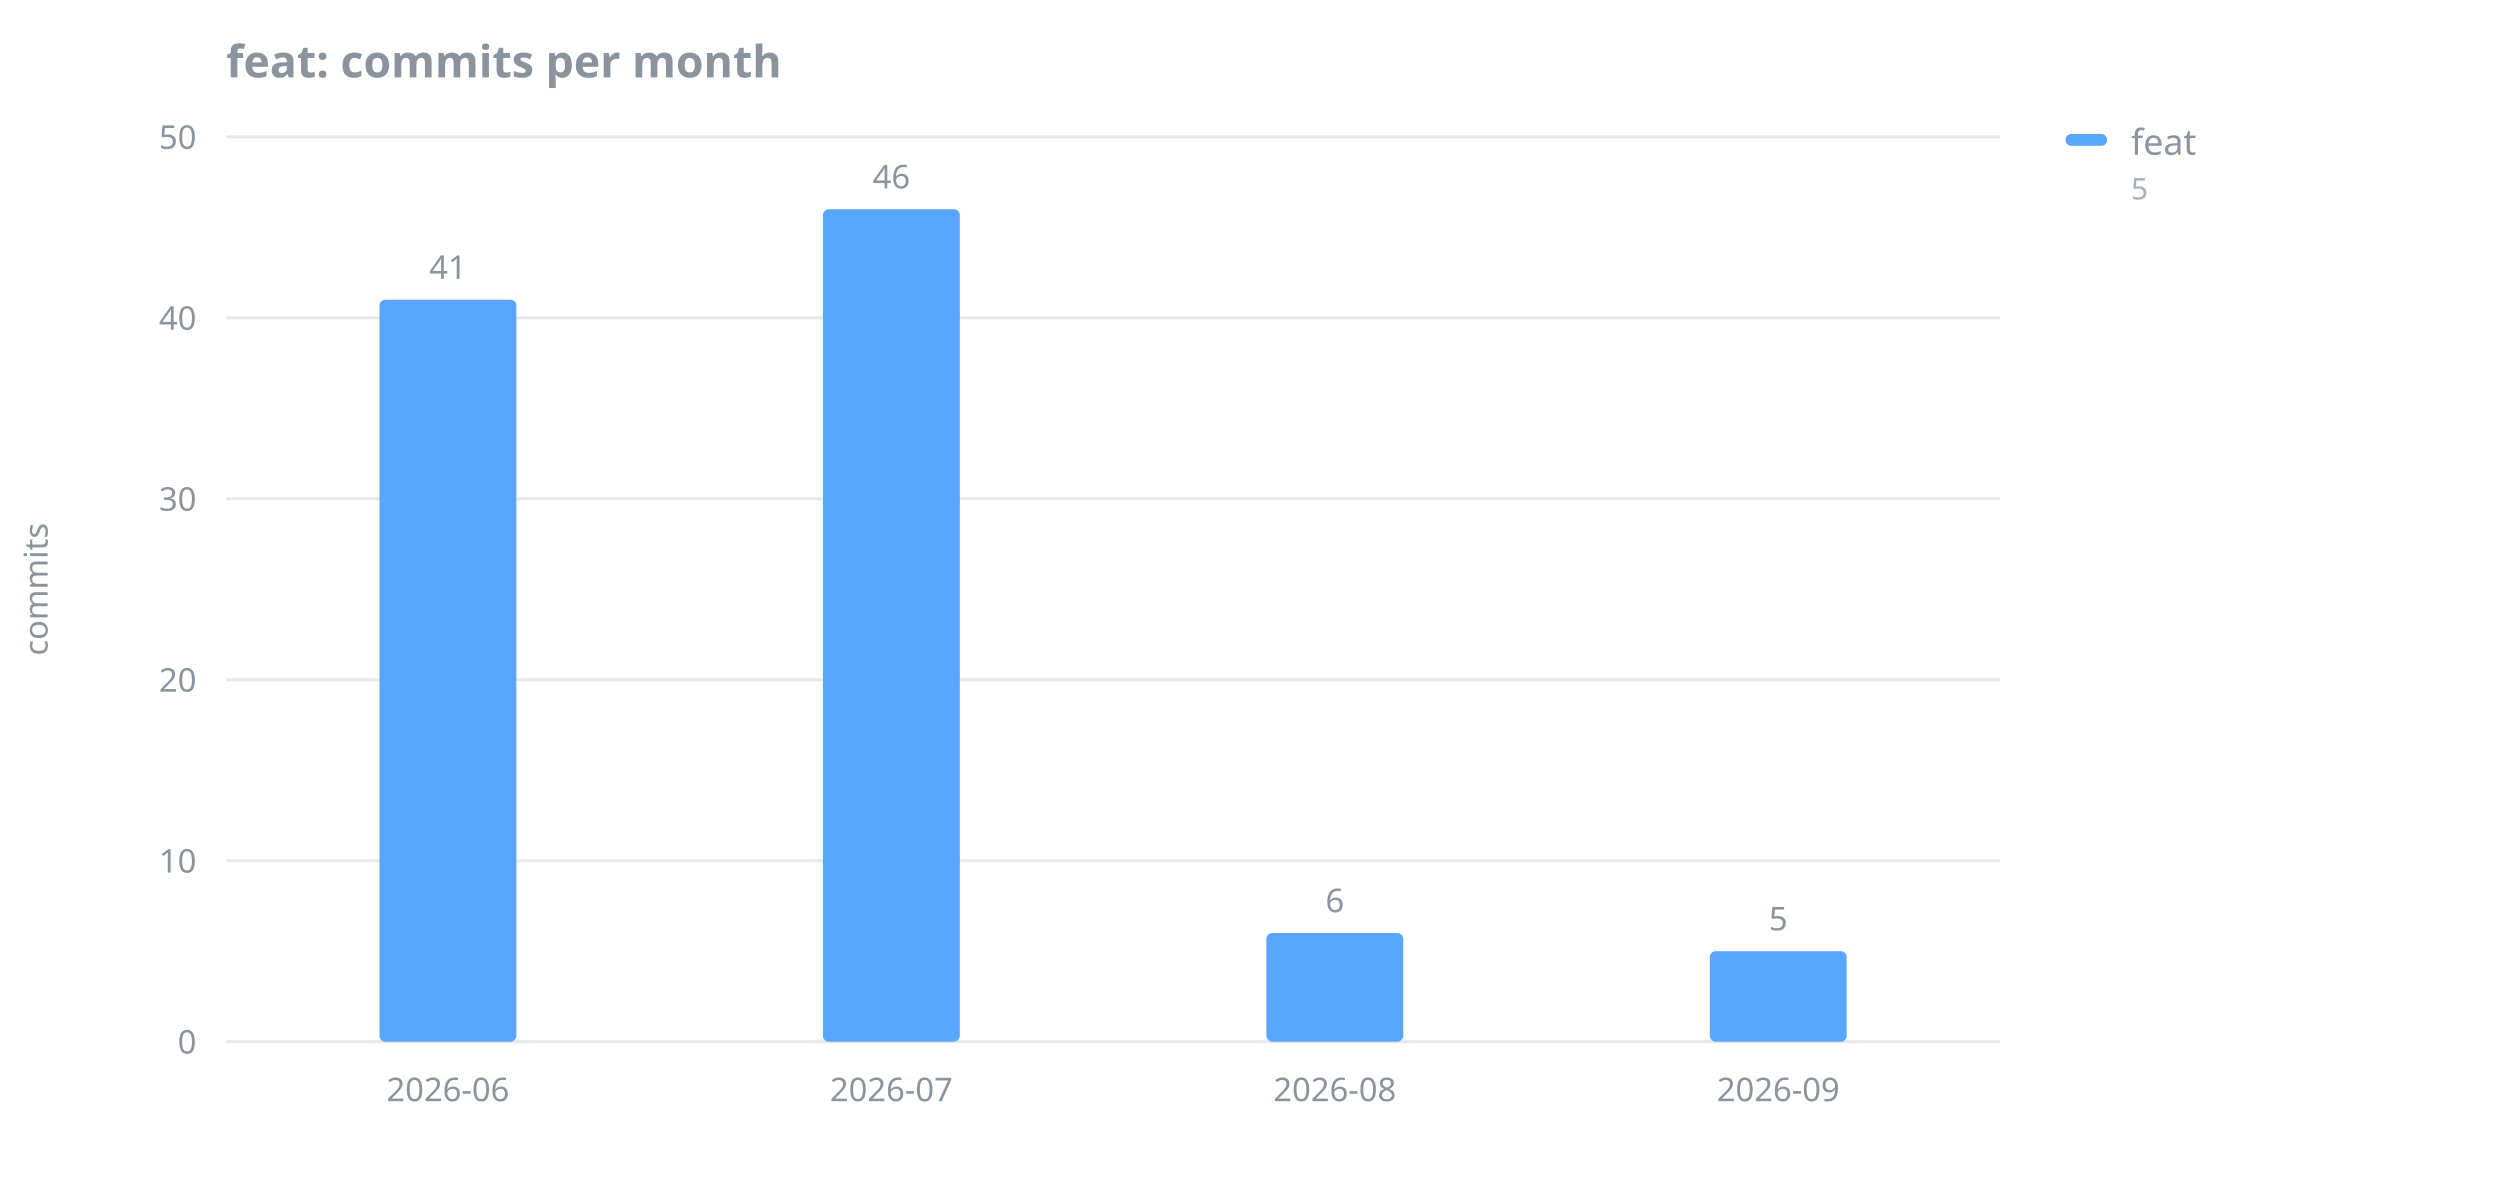
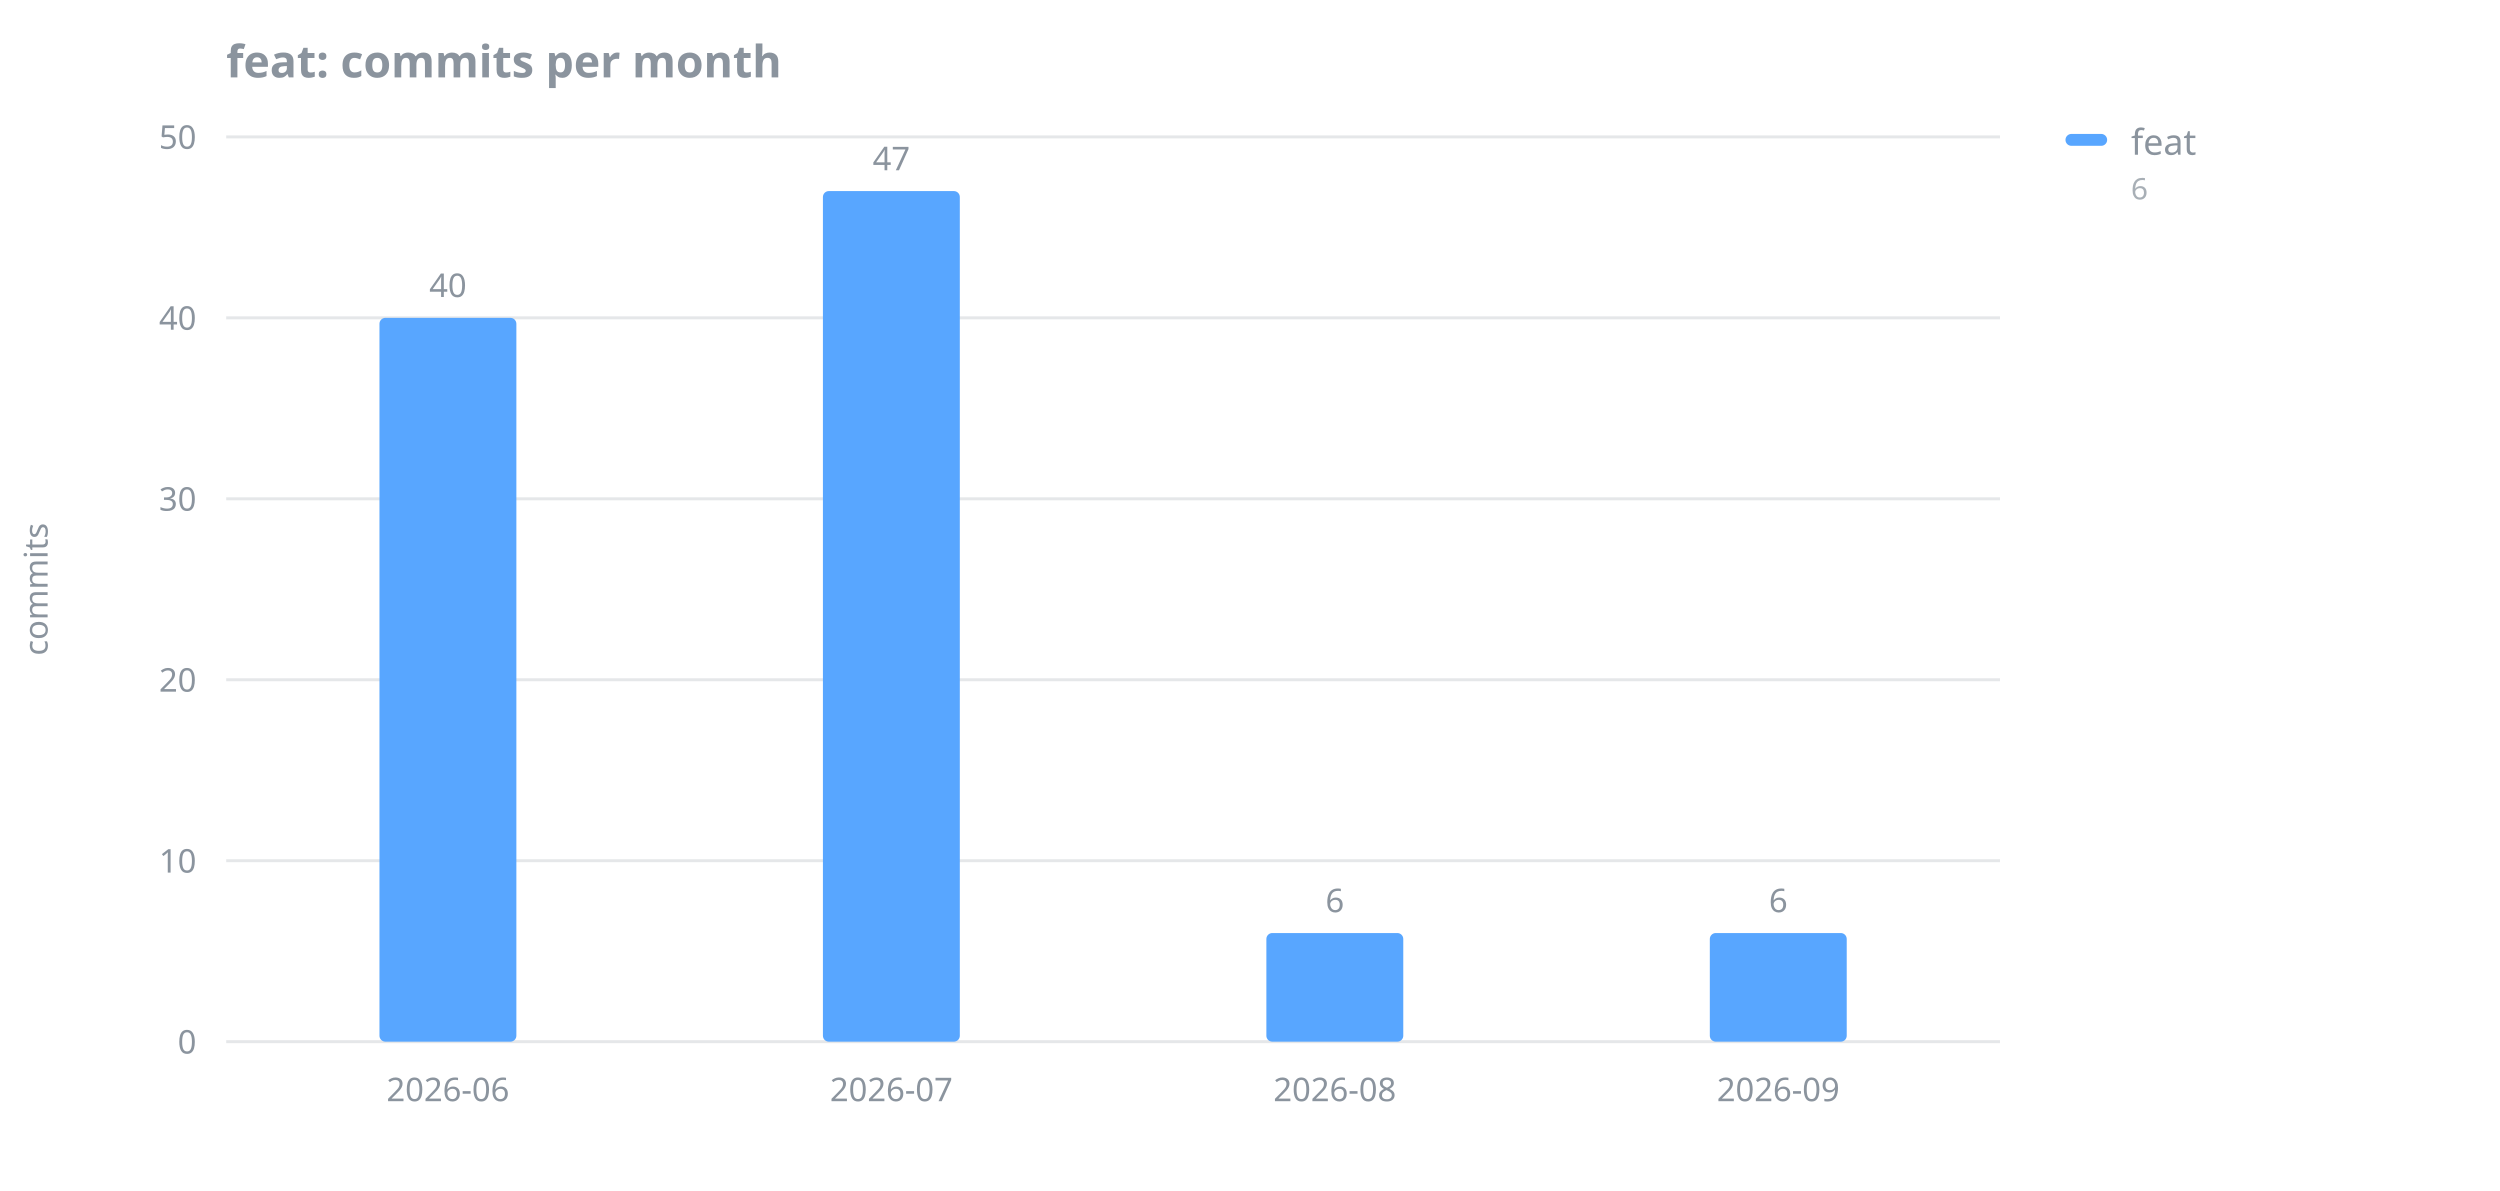
<svg xmlns="http://www.w3.org/2000/svg" width="840" height="400" viewBox="0 0 840 400" role="img" aria-label="feat: commits per month">
  <text x="76" y="26" font-family="sans-serif" font-size="15" font-weight="600" fill="#8b949e">feat: commits per month</text>
  <line x1="76" y1="350.0" x2="672" y2="350.0" stroke="#8b949e" stroke-opacity="0.22" stroke-width="1" />
  <text x="66" y="354.0" font-family="sans-serif" font-size="11" fill="#8b949e" text-anchor="end">0</text>
  <line x1="76" y1="289.2" x2="672" y2="289.2" stroke="#8b949e" stroke-opacity="0.22" stroke-width="1" />
  <text x="66" y="293.2" font-family="sans-serif" font-size="11" fill="#8b949e" text-anchor="end">10</text>
  <line x1="76" y1="228.4" x2="672" y2="228.4" stroke="#8b949e" stroke-opacity="0.22" stroke-width="1" />
  <text x="66" y="232.4" font-family="sans-serif" font-size="11" fill="#8b949e" text-anchor="end">20</text>
  <line x1="76" y1="167.6" x2="672" y2="167.6" stroke="#8b949e" stroke-opacity="0.22" stroke-width="1" />
  <text x="66" y="171.6" font-family="sans-serif" font-size="11" fill="#8b949e" text-anchor="end">30</text>
  <line x1="76" y1="106.8" x2="672" y2="106.8" stroke="#8b949e" stroke-opacity="0.22" stroke-width="1" />
  <text x="66" y="110.8" font-family="sans-serif" font-size="11" fill="#8b949e" text-anchor="end">40</text>
  <line x1="76" y1="46.0" x2="672" y2="46.0" stroke="#8b949e" stroke-opacity="0.22" stroke-width="1" />
  <text x="66" y="50.0" font-family="sans-serif" font-size="11" fill="#8b949e" text-anchor="end">50</text>
  <text x="16" y="198.0" font-family="sans-serif" font-size="11" fill="#8b949e" text-anchor="middle" transform="rotate(-90 16 198.0)">commits</text>
  <text x="150.5" y="370.0" font-family="sans-serif" font-size="11" fill="#8b949e" text-anchor="middle">2026-06</text>
  <text x="299.5" y="370.0" font-family="sans-serif" font-size="11" fill="#8b949e" text-anchor="middle">2026-07</text>
  <text x="448.5" y="370.0" font-family="sans-serif" font-size="11" fill="#8b949e" text-anchor="middle">2026-08</text>
  <text x="597.5" y="370.0" font-family="sans-serif" font-size="11" fill="#8b949e" text-anchor="middle">2026-09</text>
-   <rect x="127.5" y="100.7" width="46.0" height="249.3" fill="#58a6ff" rx="2" />
-   <text x="150.5" y="93.7" font-family="sans-serif" font-size="11" fill="#8b949e" text-anchor="middle">41</text>
-   <rect x="276.5" y="70.3" width="46.0" height="279.7" fill="#58a6ff" rx="2" />
-   <text x="299.5" y="63.3" font-family="sans-serif" font-size="11" fill="#8b949e" text-anchor="middle">46</text>
+   <rect x="127.5" y="106.8" width="46.0" height="243.2" fill="#58a6ff" rx="2" />
+   <text x="150.5" y="99.8" font-family="sans-serif" font-size="11" fill="#8b949e" text-anchor="middle">40</text>
+   <rect x="276.5" y="64.2" width="46.0" height="285.8" fill="#58a6ff" rx="2" />
+   <text x="299.5" y="57.2" font-family="sans-serif" font-size="11" fill="#8b949e" text-anchor="middle">47</text>
  <rect x="425.5" y="313.5" width="46.0" height="36.5" fill="#58a6ff" rx="2" />
  <text x="448.5" y="306.5" font-family="sans-serif" font-size="11" fill="#8b949e" text-anchor="middle">6</text>
-   <rect x="574.5" y="319.6" width="46.0" height="30.4" fill="#58a6ff" rx="2" />
-   <text x="597.5" y="312.6" font-family="sans-serif" font-size="11" fill="#8b949e" text-anchor="middle">5</text>
+   <rect x="574.5" y="313.5" width="46.0" height="36.5" fill="#58a6ff" rx="2" />
+   <text x="597.5" y="306.5" font-family="sans-serif" font-size="11" fill="#8b949e" text-anchor="middle">6</text>
  <rect x="694" y="45" width="14" height="4" rx="2" fill="#58a6ff" />
  <text x="716" y="52" font-family="sans-serif" font-size="12" fill="#8b949e">feat</text>
-   <text x="716" y="67" font-family="sans-serif" font-size="10" fill="#8b949e" fill-opacity="0.75">5</text>
+   <text x="716" y="67" font-family="sans-serif" font-size="10" fill="#8b949e" fill-opacity="0.75">6</text>
</svg>
